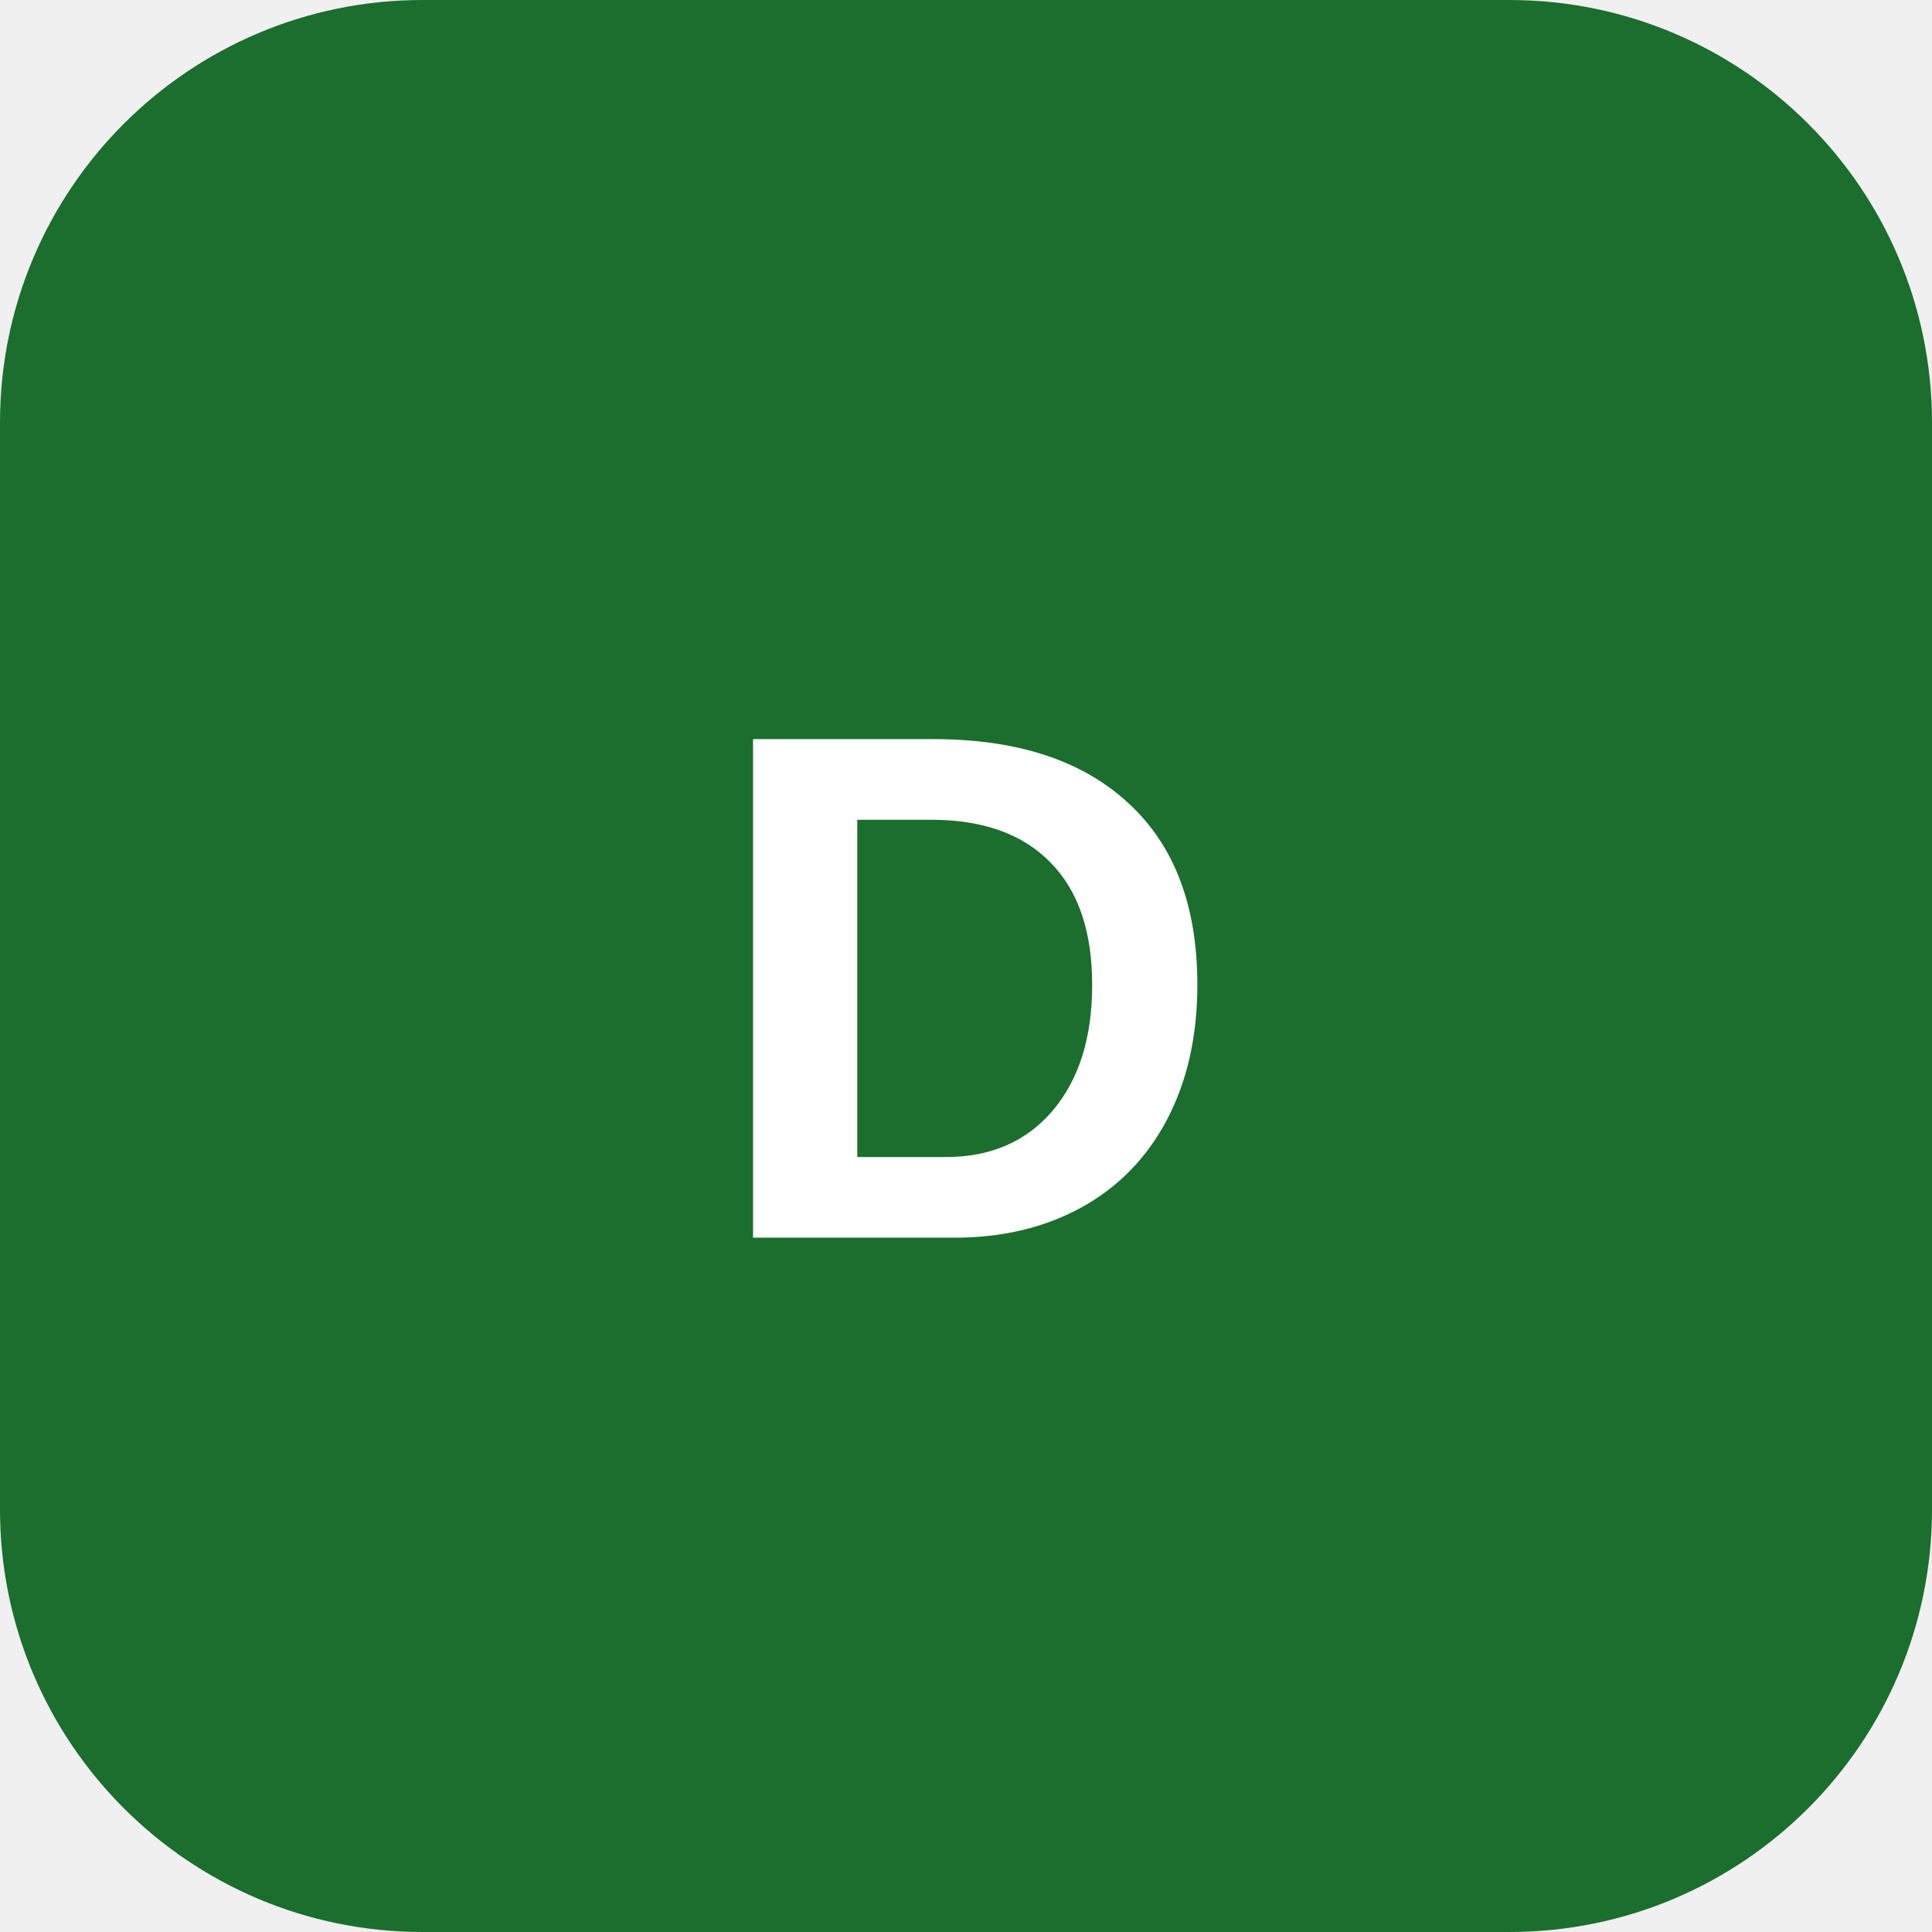
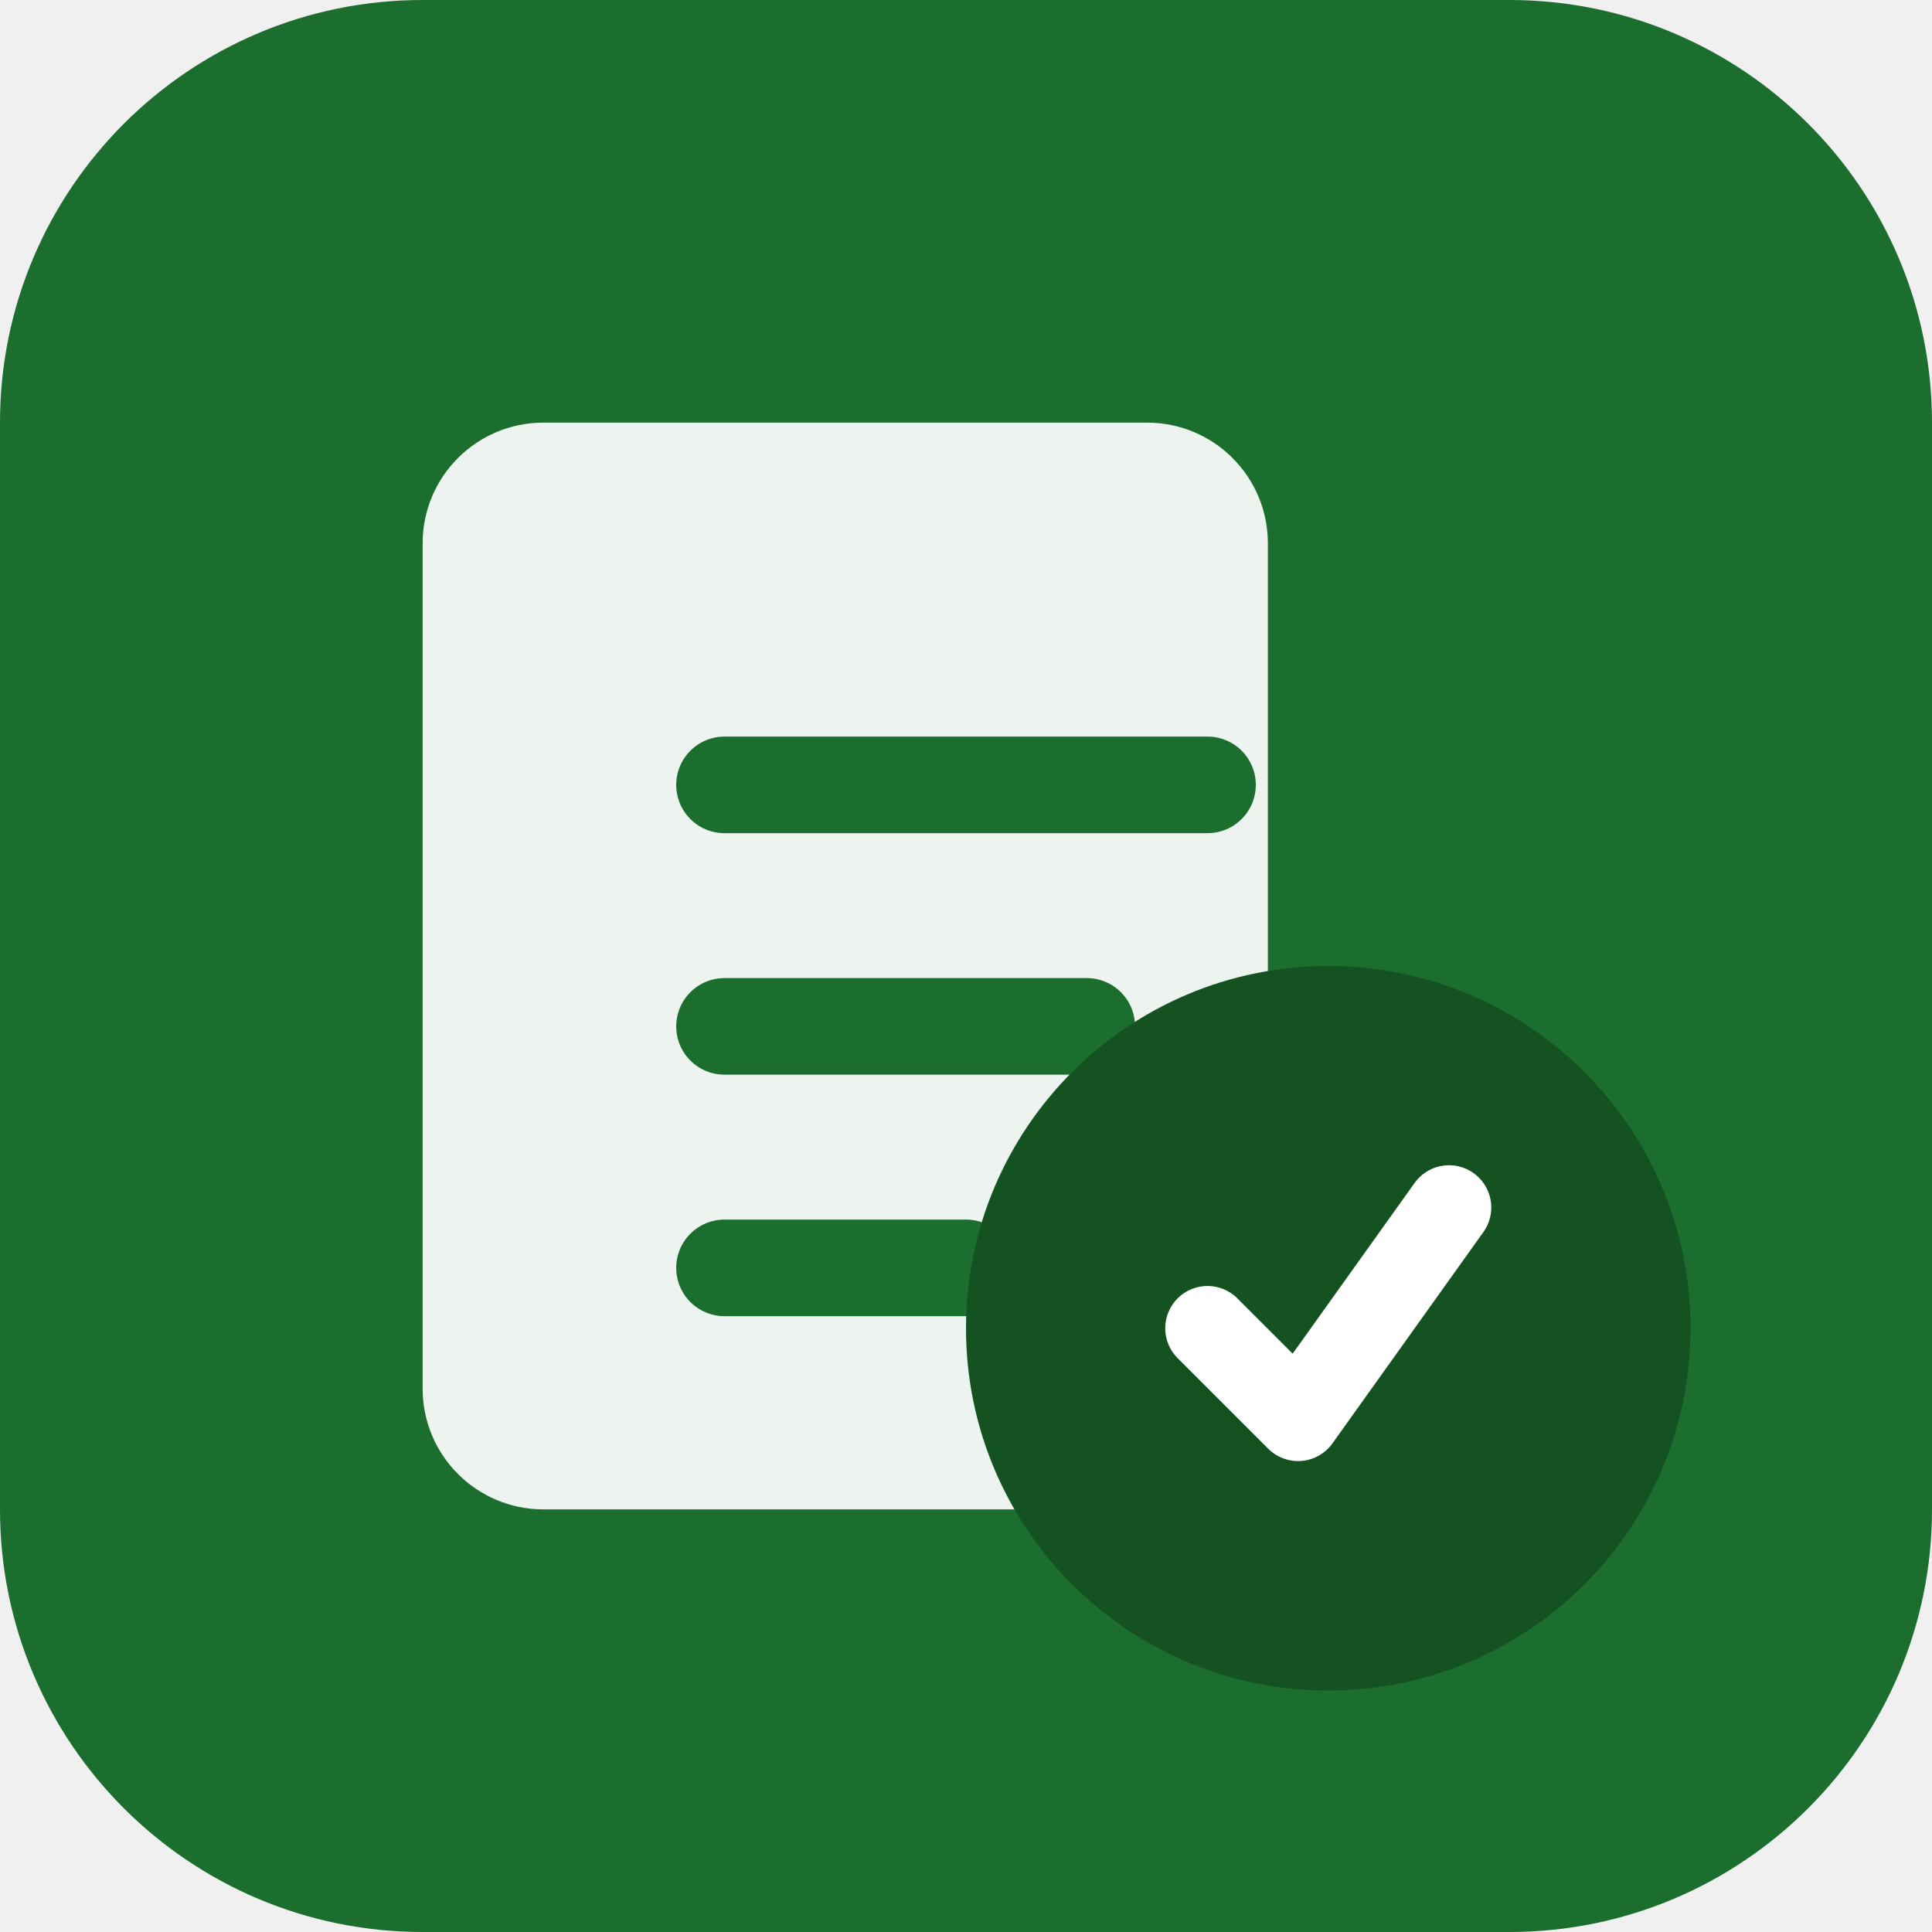
- <svg xmlns="http://www.w3.org/2000/svg" viewBox="0 0 64 64">
-   <rect width="64" height="64" rx="14" fill="#1B6E2E" />
-   <text x="32" y="41" font-family="Arial" font-size="24" font-weight="700" fill="#fff" text-anchor="middle">D</text>
+ <svg xmlns="http://www.w3.org/2000/svg" viewBox="0 0 32 32">
+   <rect width="32" height="32" rx="7" fill="#1B6E2E" />
+   <path d="M9 7h10a2 2 0 0 1 2 2v14a2 2 0 0 1-2 2H9a2 2 0 0 1-2-2V9a2 2 0 0 1 2-2z" fill="#fff" opacity=".92" />
+   <path d="M12 13h8M12 17h6M12 21h4" stroke="#1B6E2E" stroke-width="1.6" stroke-linecap="round" />
+   <circle cx="22" cy="22" r="6" fill="#145222" />
+   <path d="M20 22l1.5 1.5L24 20" stroke="#fff" stroke-width="1.4" stroke-linecap="round" stroke-linejoin="round" fill="none" />
</svg>
